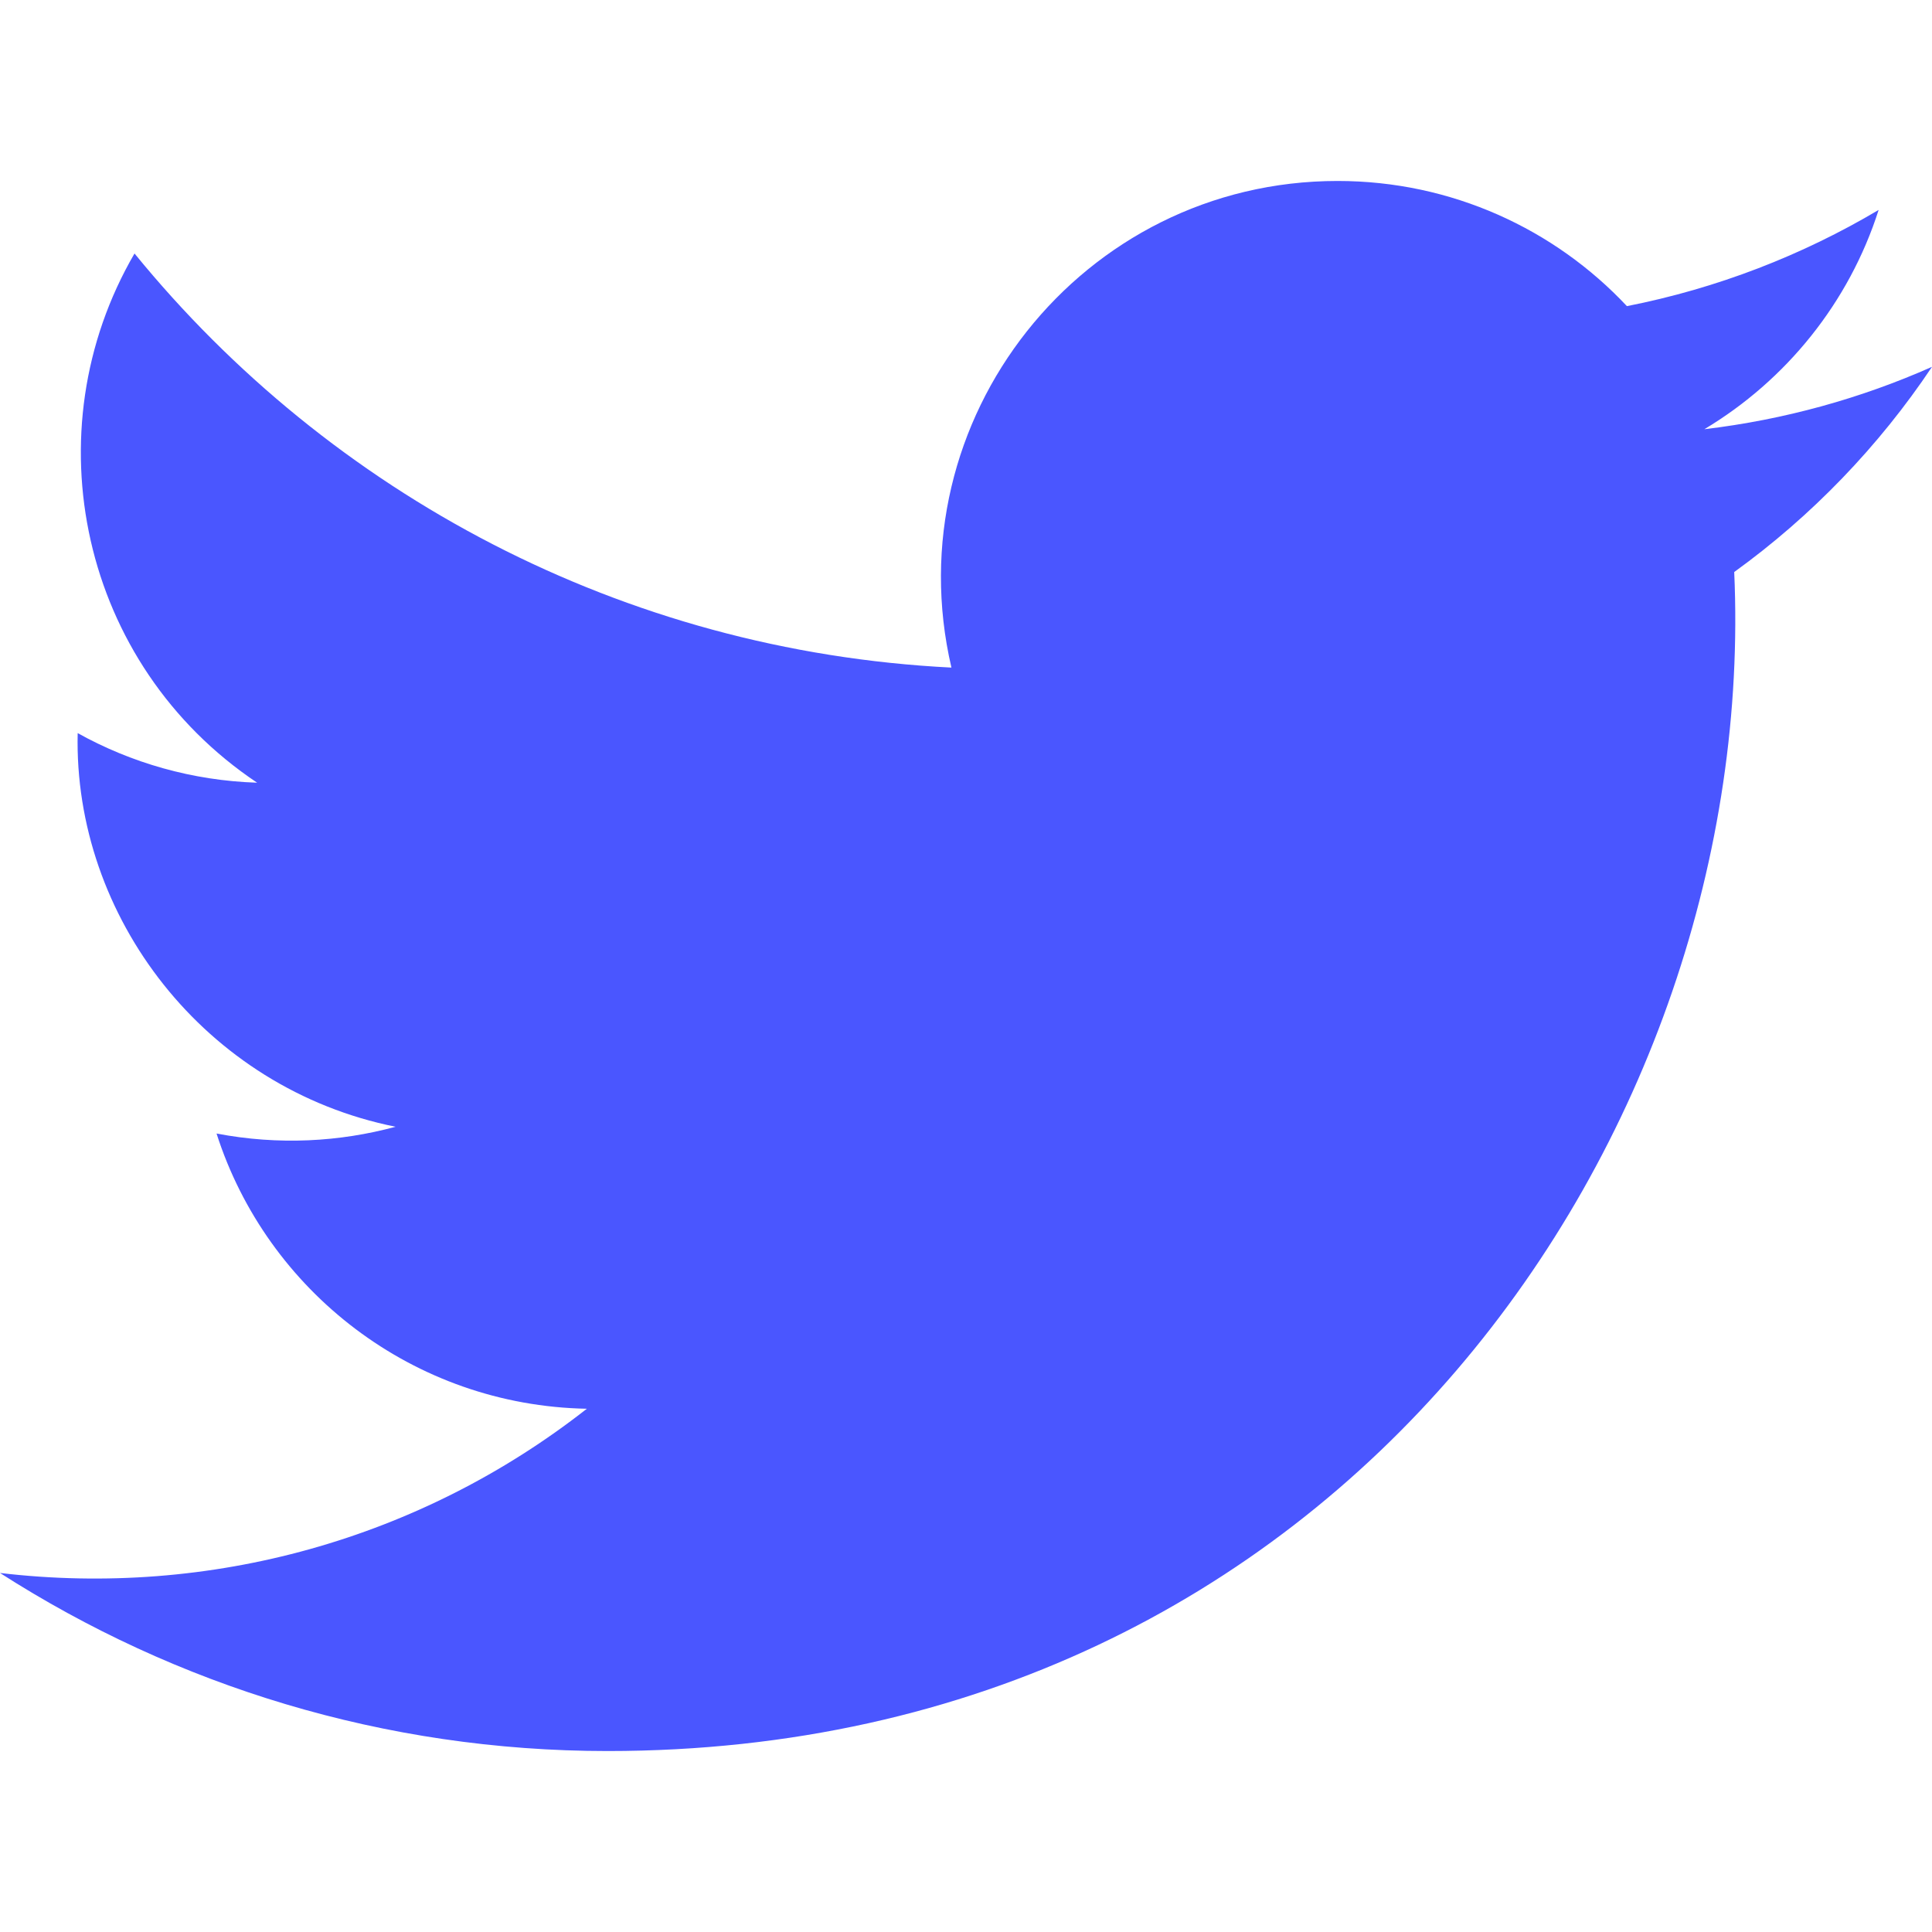
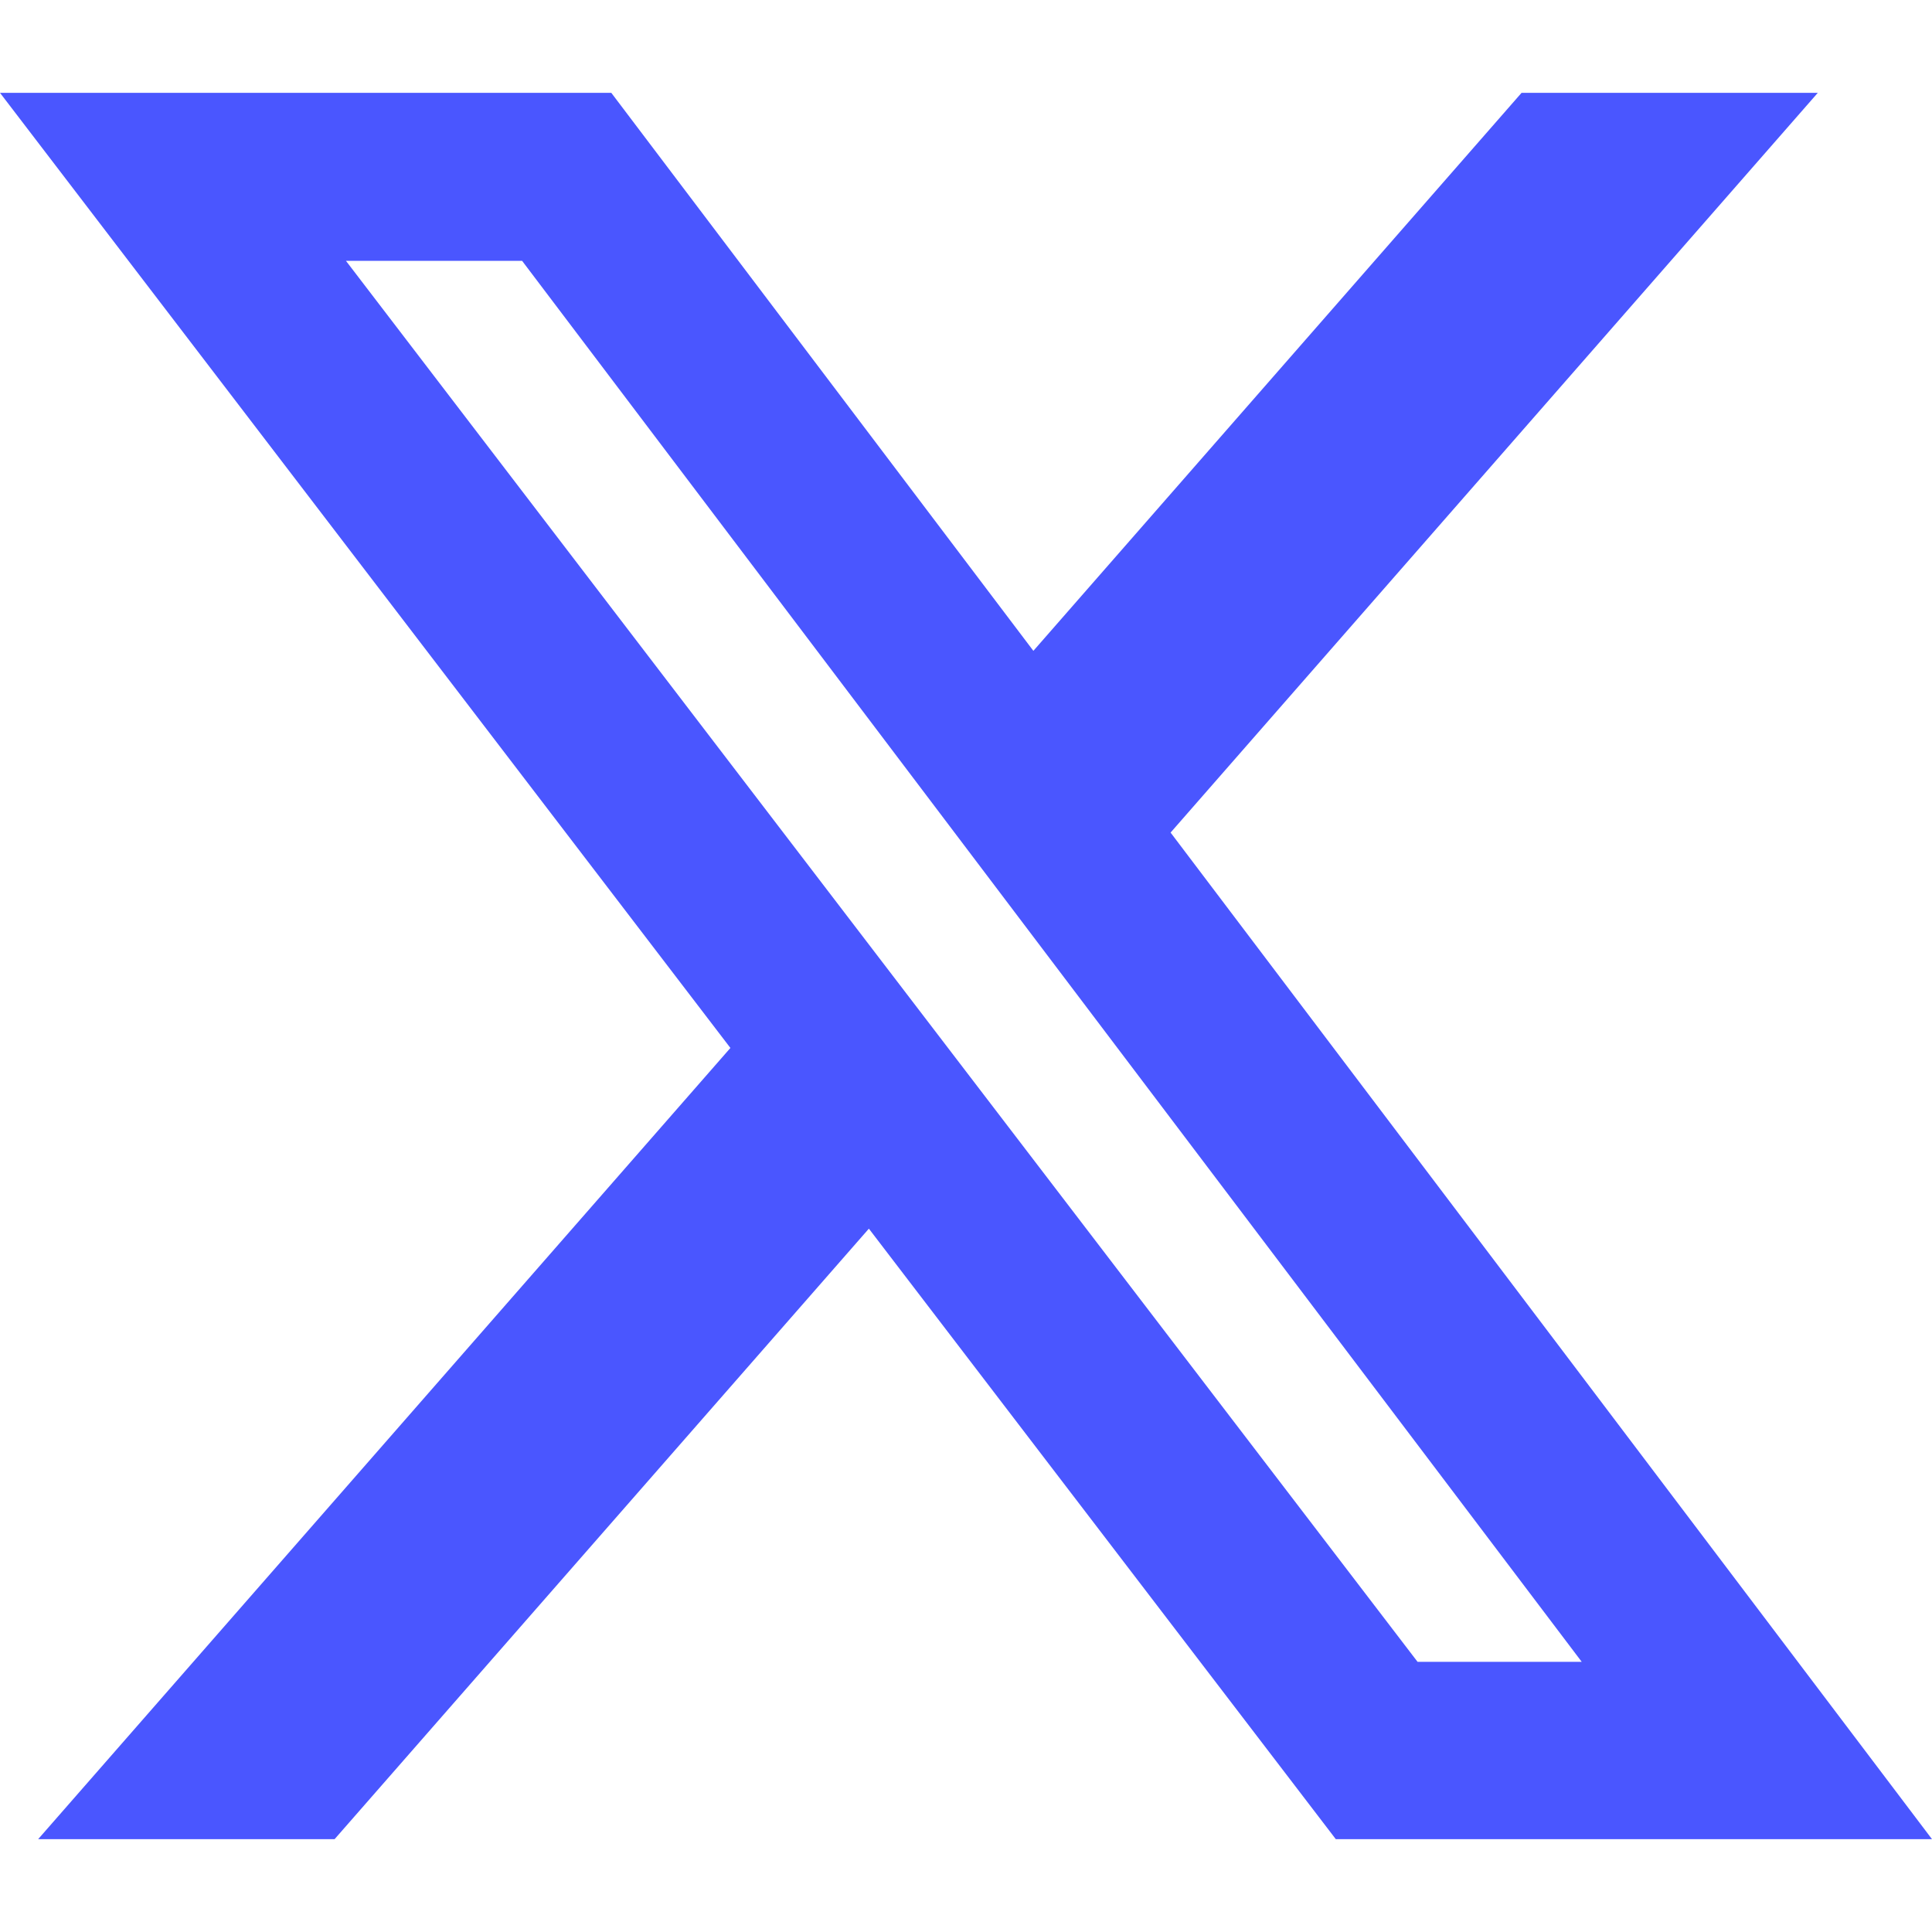
- <svg xmlns="http://www.w3.org/2000/svg" fill="#4a56ff" width="33" height="33" viewBox="0 0 24 24">
-   <path d="M24 4.557c-.883.392-1.832.656-2.828.775 1.017-.609 1.798-1.574 2.165-2.724-.951.564-2.005.974-3.127 1.195-.897-.957-2.178-1.555-3.594-1.555-3.179 0-5.515 2.966-4.797 6.045-4.091-.205-7.719-2.165-10.148-5.144-1.29 2.213-.669 5.108 1.523 6.574-.806-.026-1.566-.247-2.229-.616-.054 2.281 1.581 4.415 3.949 4.89-.693.188-1.452.232-2.224.084.626 1.956 2.444 3.379 4.6 3.419-2.07 1.623-4.678 2.348-7.29 2.04 2.179 1.397 4.768 2.212 7.548 2.212 9.142 0 14.307-7.721 13.995-14.646.962-.695 1.797-1.562 2.457-2.549z" />
+ <svg xmlns="http://www.w3.org/2000/svg" fill="#4a56ff" width="32" height="32" shape-rendering="geometricPrecision" text-rendering="geometricPrecision" image-rendering="optimizeQuality" fill-rule="evenodd" clip-rule="evenodd" viewBox="0 0 512 462.799">
+   <path fill-rule="nonzero" d="M403.229 0h78.506L310.219 196.04 512 462.799H354.002L230.261 301.007 88.669 462.799h-78.56l183.455-209.683L0 0h161.999l111.856 147.88L403.229 0zm-27.556 415.805h43.505L138.363 44.527h-46.68l283.99 371.278z" />
</svg>
